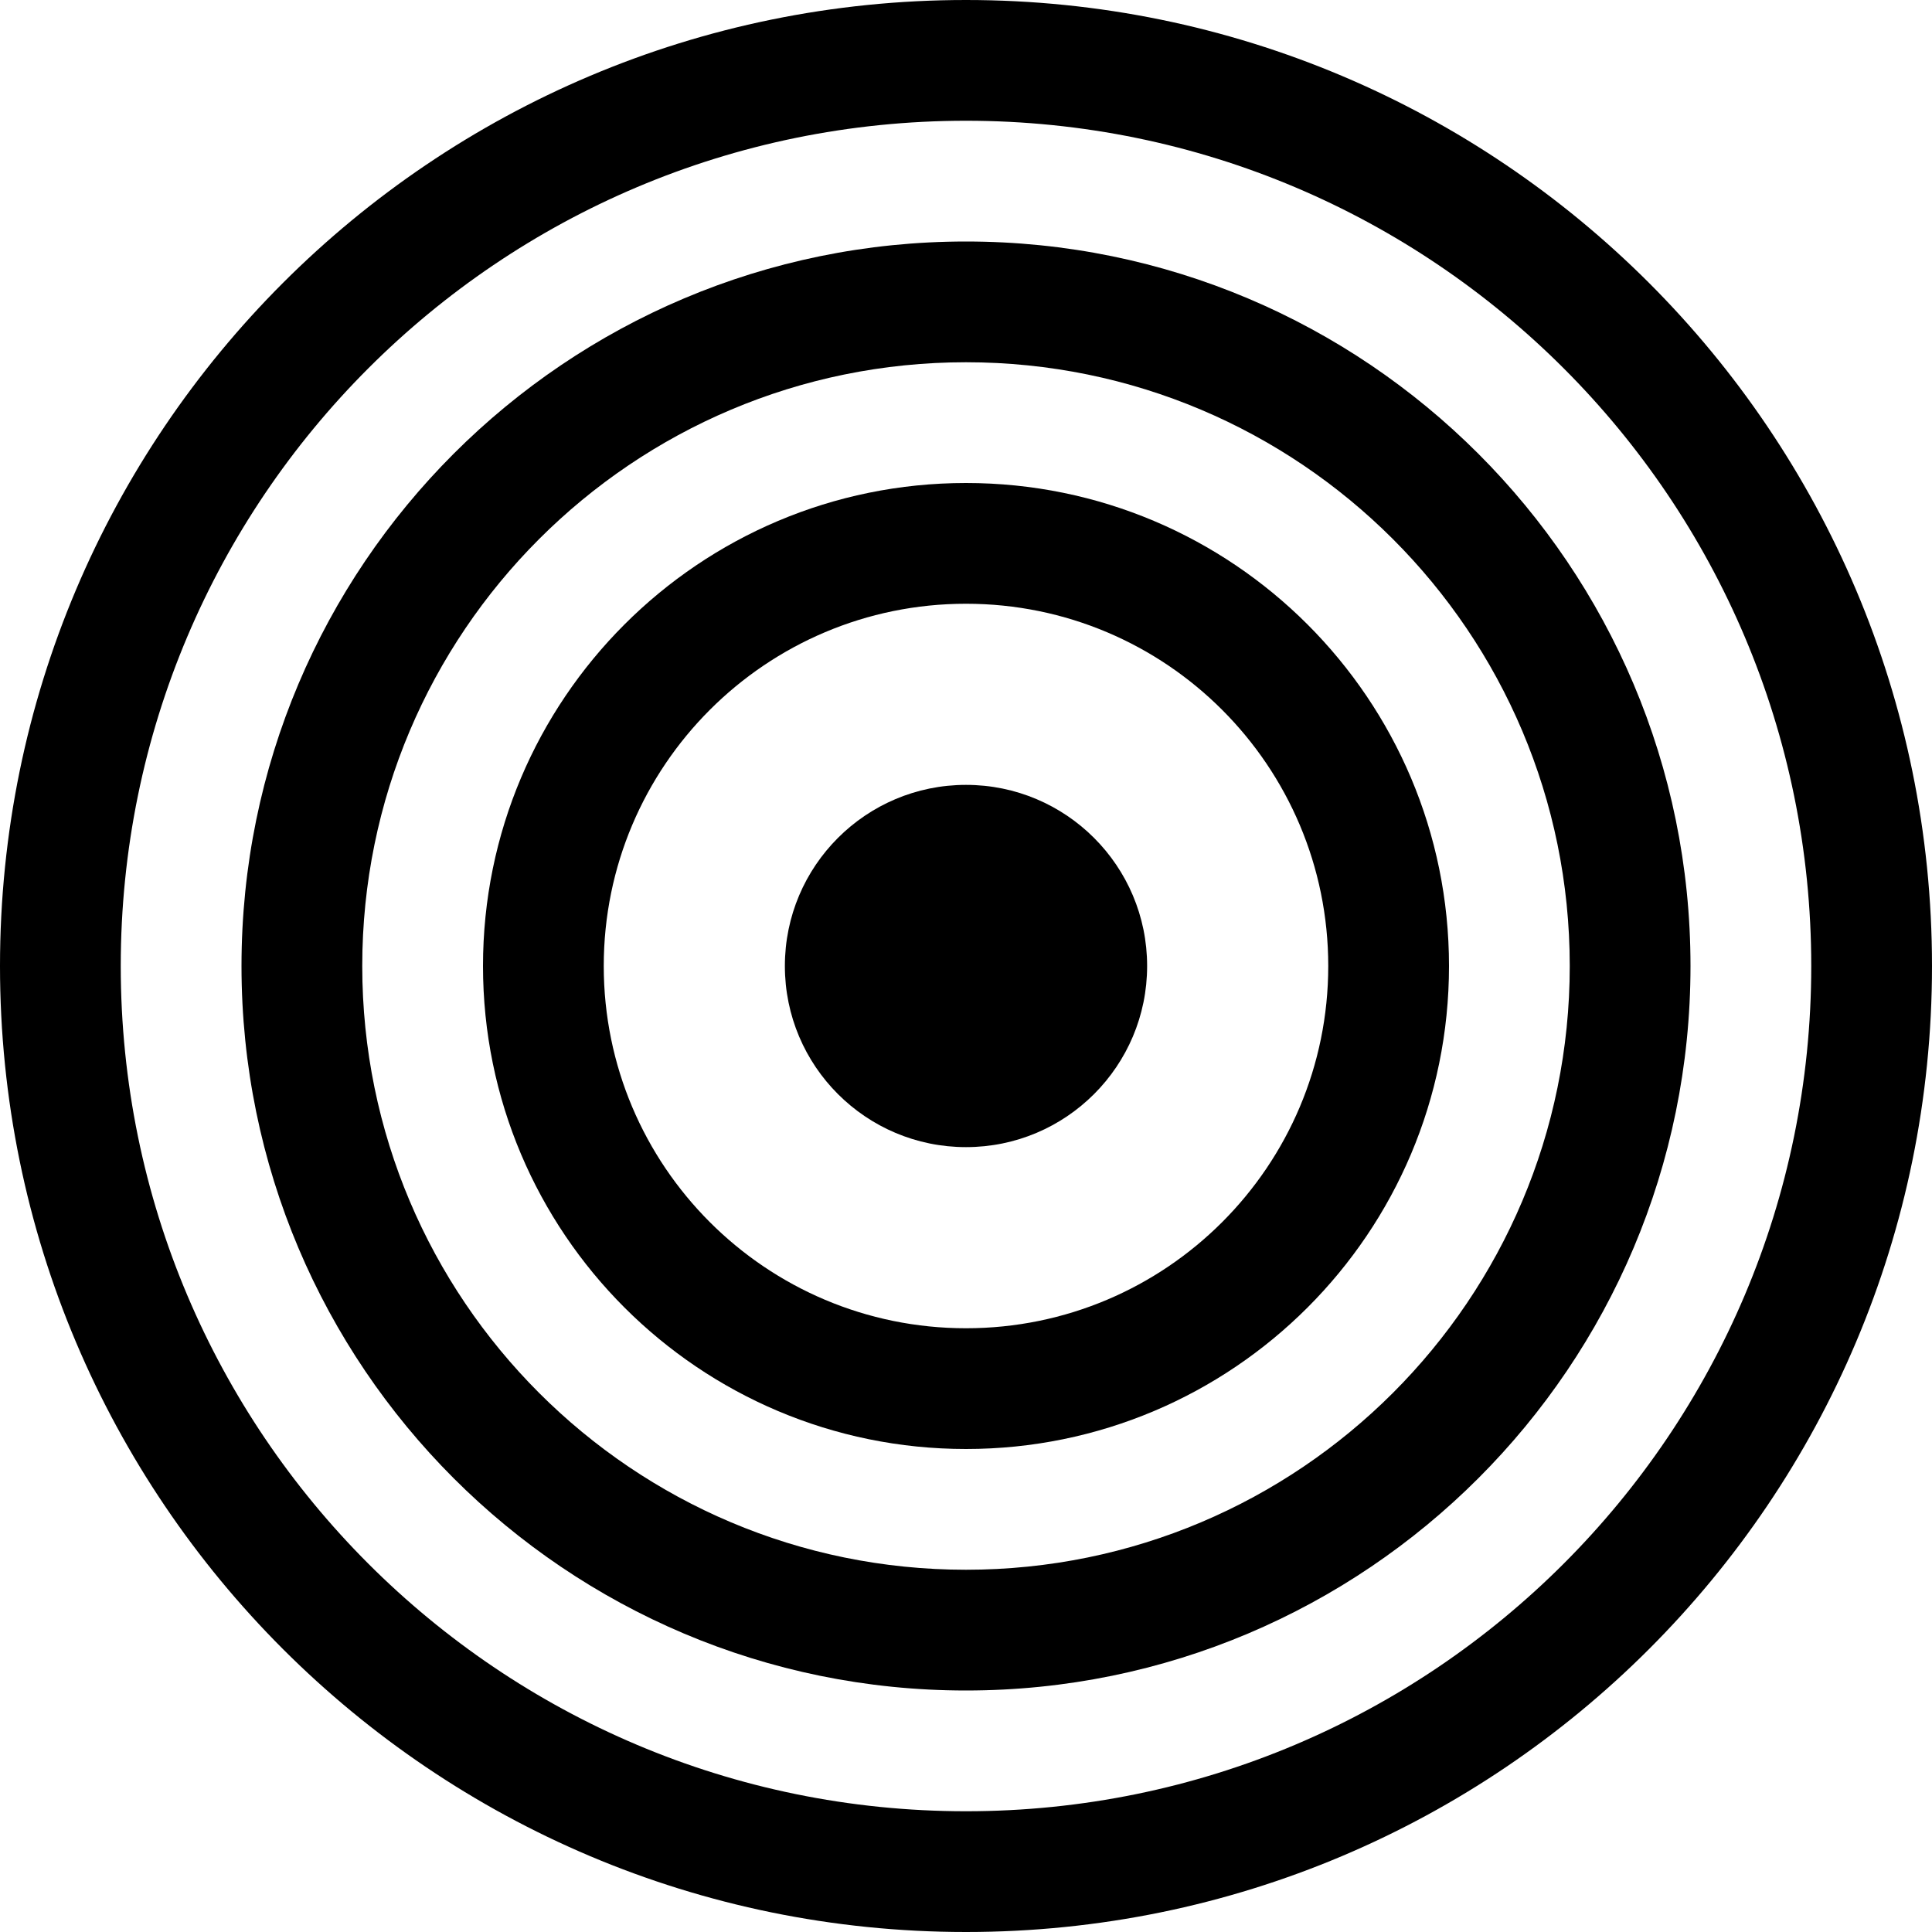
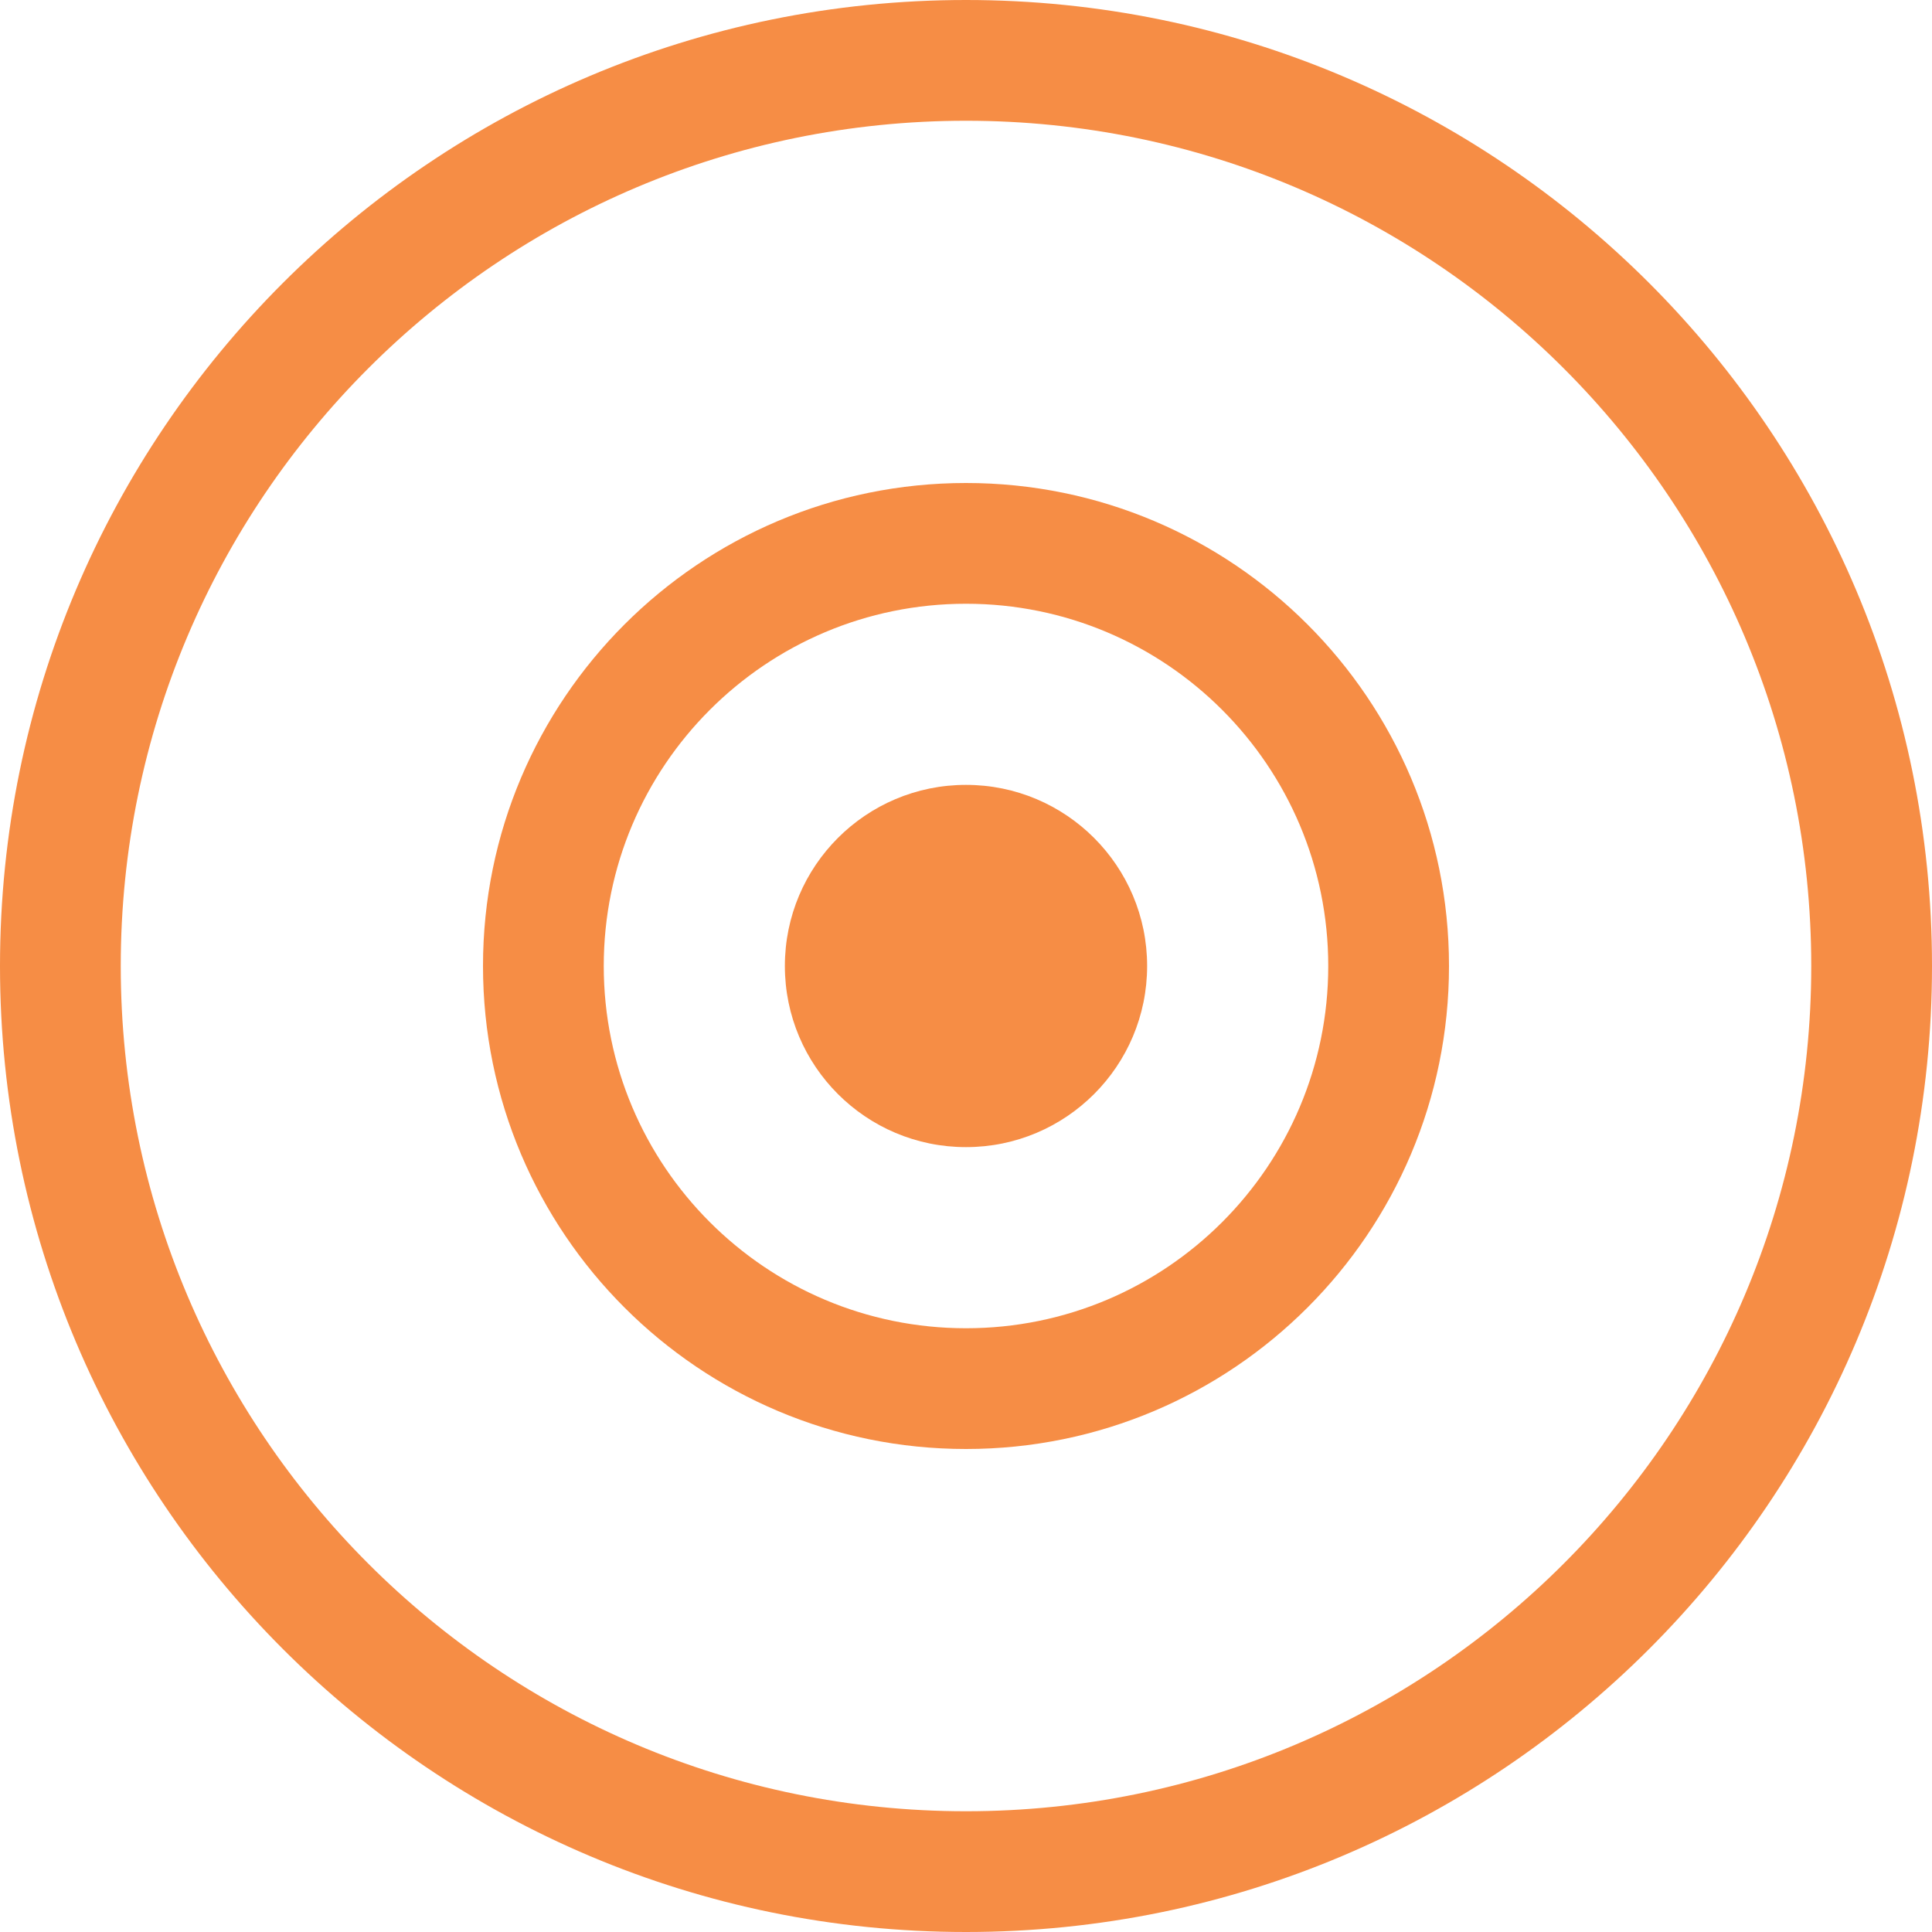
- <svg xmlns="http://www.w3.org/2000/svg" class="bi bi-bullseye" width="1em" height="1em" viewBox="0 0 16 16" fill="currentColor">
+ <svg xmlns="http://www.w3.org/2000/svg" class="bi bi-bullseye" width="1em" height="1em" viewBox="0 0 16 16" fill="#f68d45">
  <path fill-rule="evenodd" d="M8 15A7 7 0 108 1a7 7 0 000 14zm0 1A8 8 0 108 0a8 8 0 000 16z" clip-rule="evenodd" />
-   <path fill-rule="evenodd" d="M8 13A5 5 0 108 3a5 5 0 000 10zm0 1A6 6 0 108 2a6 6 0 000 12z" clip-rule="evenodd" />
  <path fill-rule="evenodd" d="M8 11a3 3 0 100-6 3 3 0 000 6zm0 1a4 4 0 100-8 4 4 0 000 8z" clip-rule="evenodd" />
  <path d="M9.5 8a1.5 1.5 0 11-3 0 1.5 1.5 0 013 0z" />
</svg>
